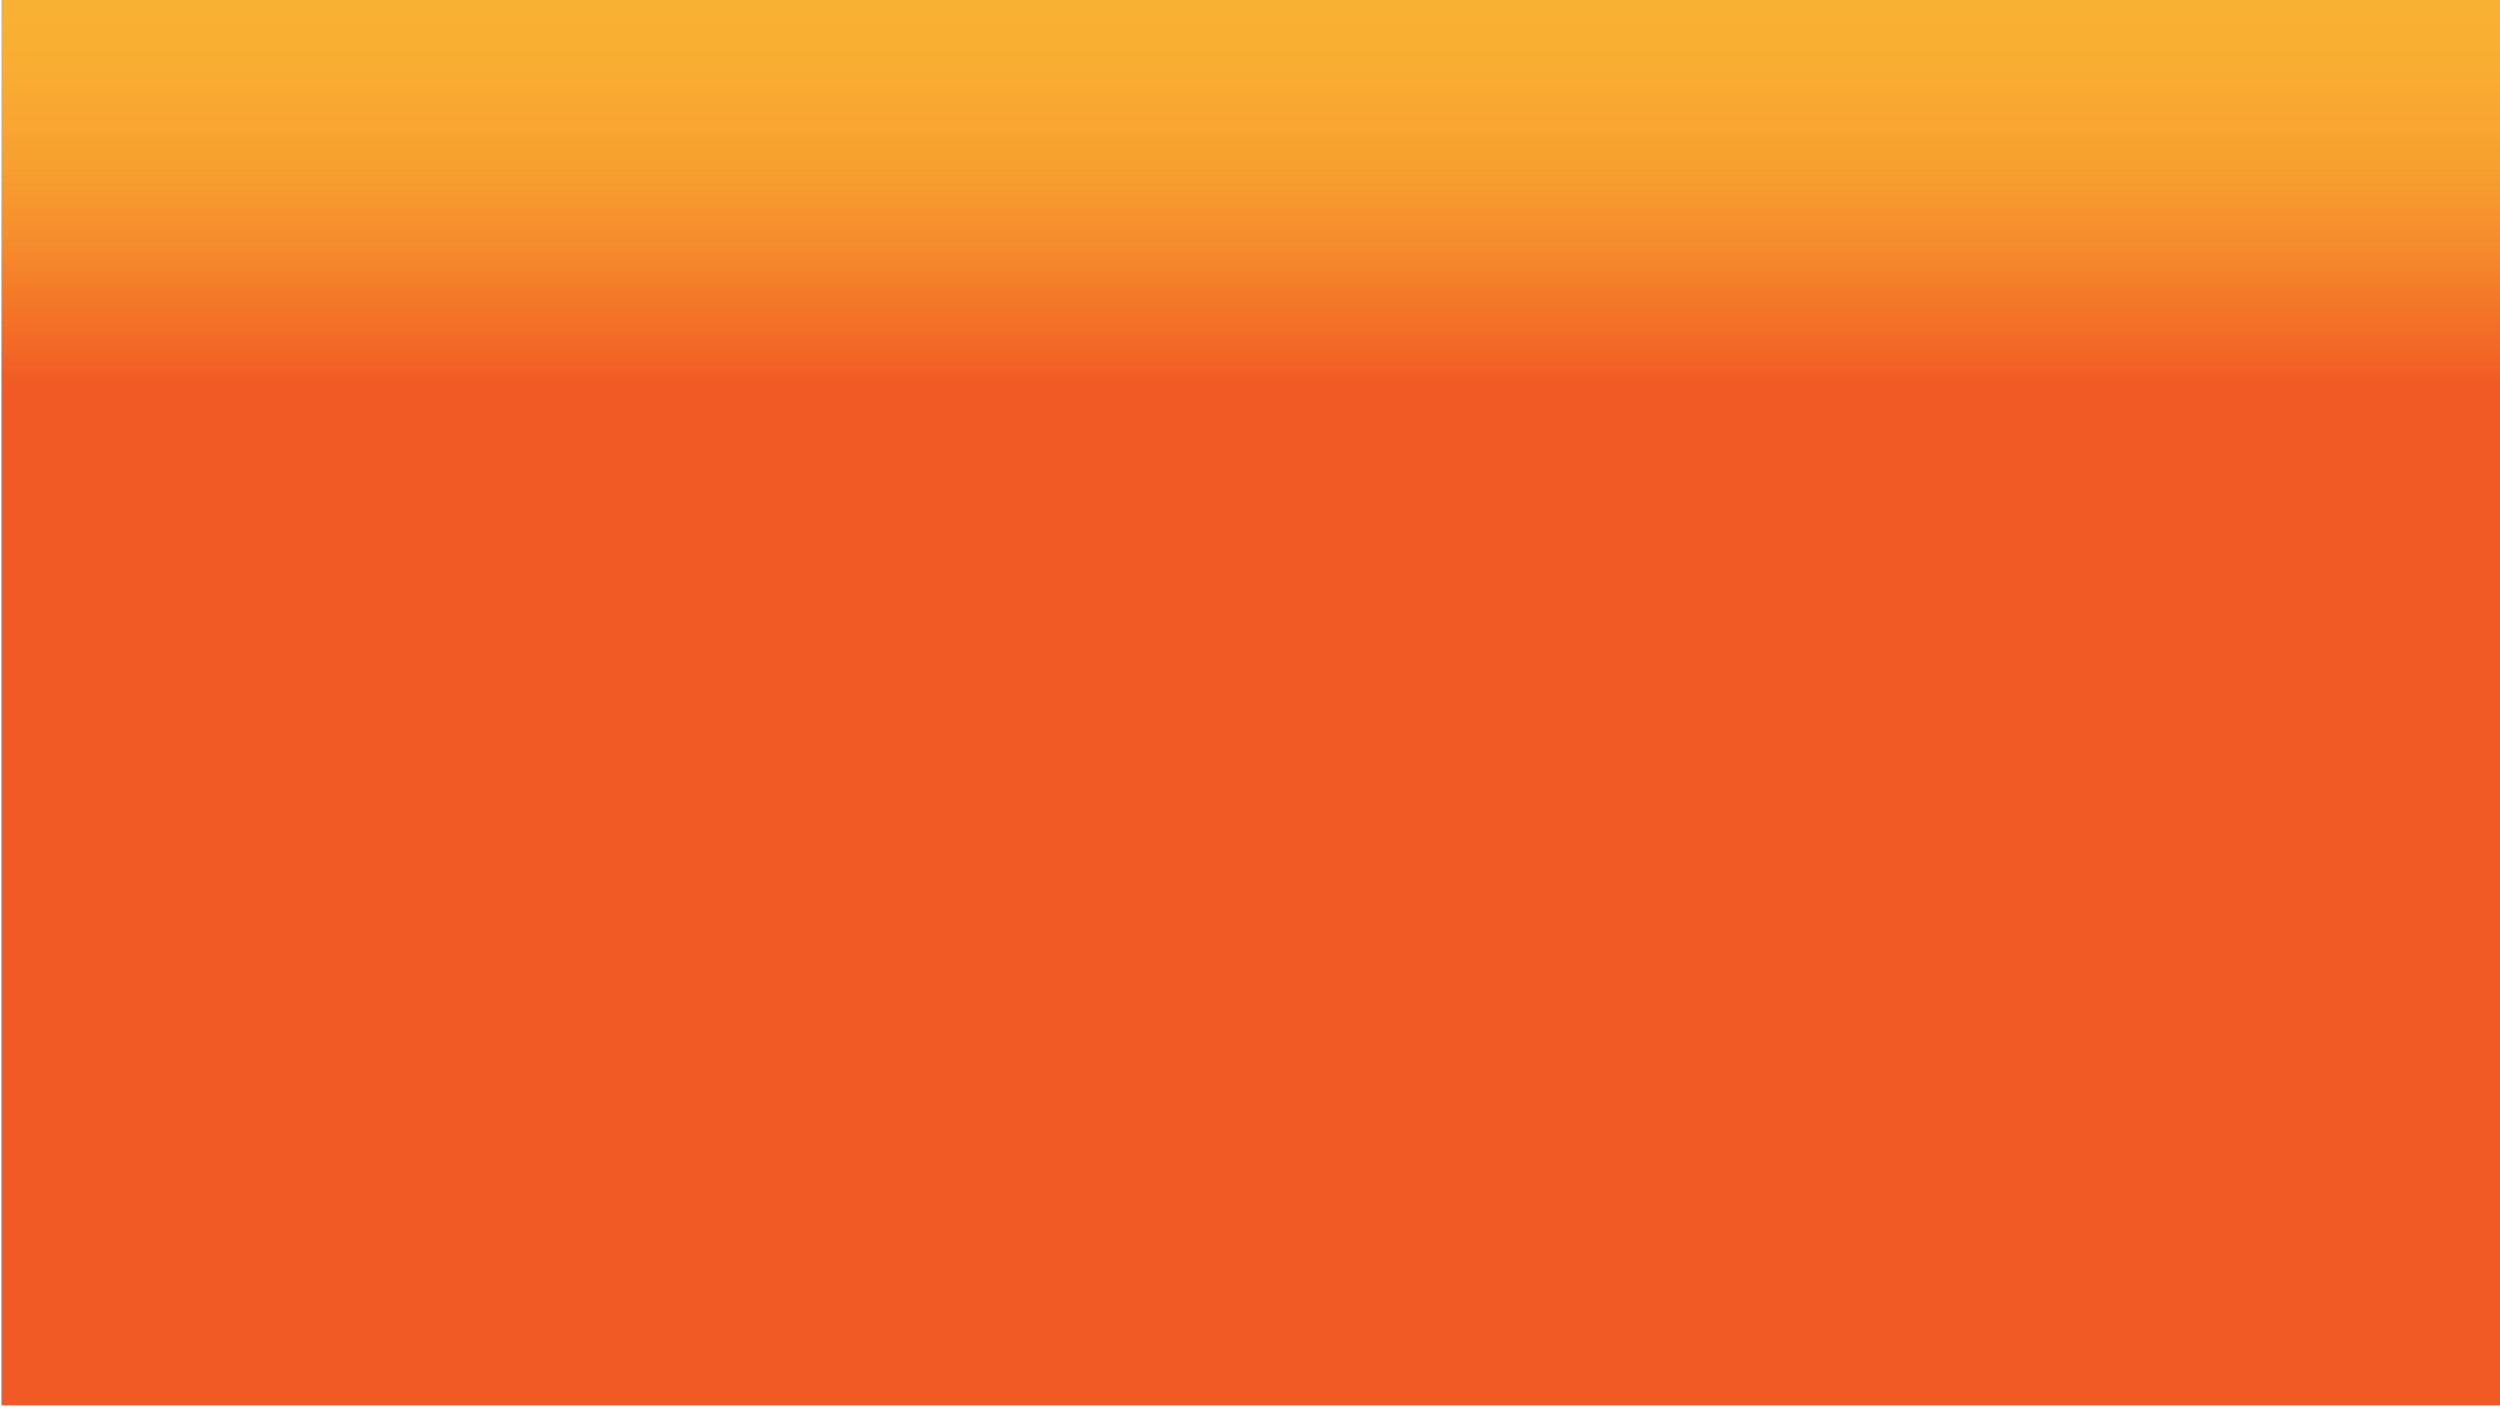
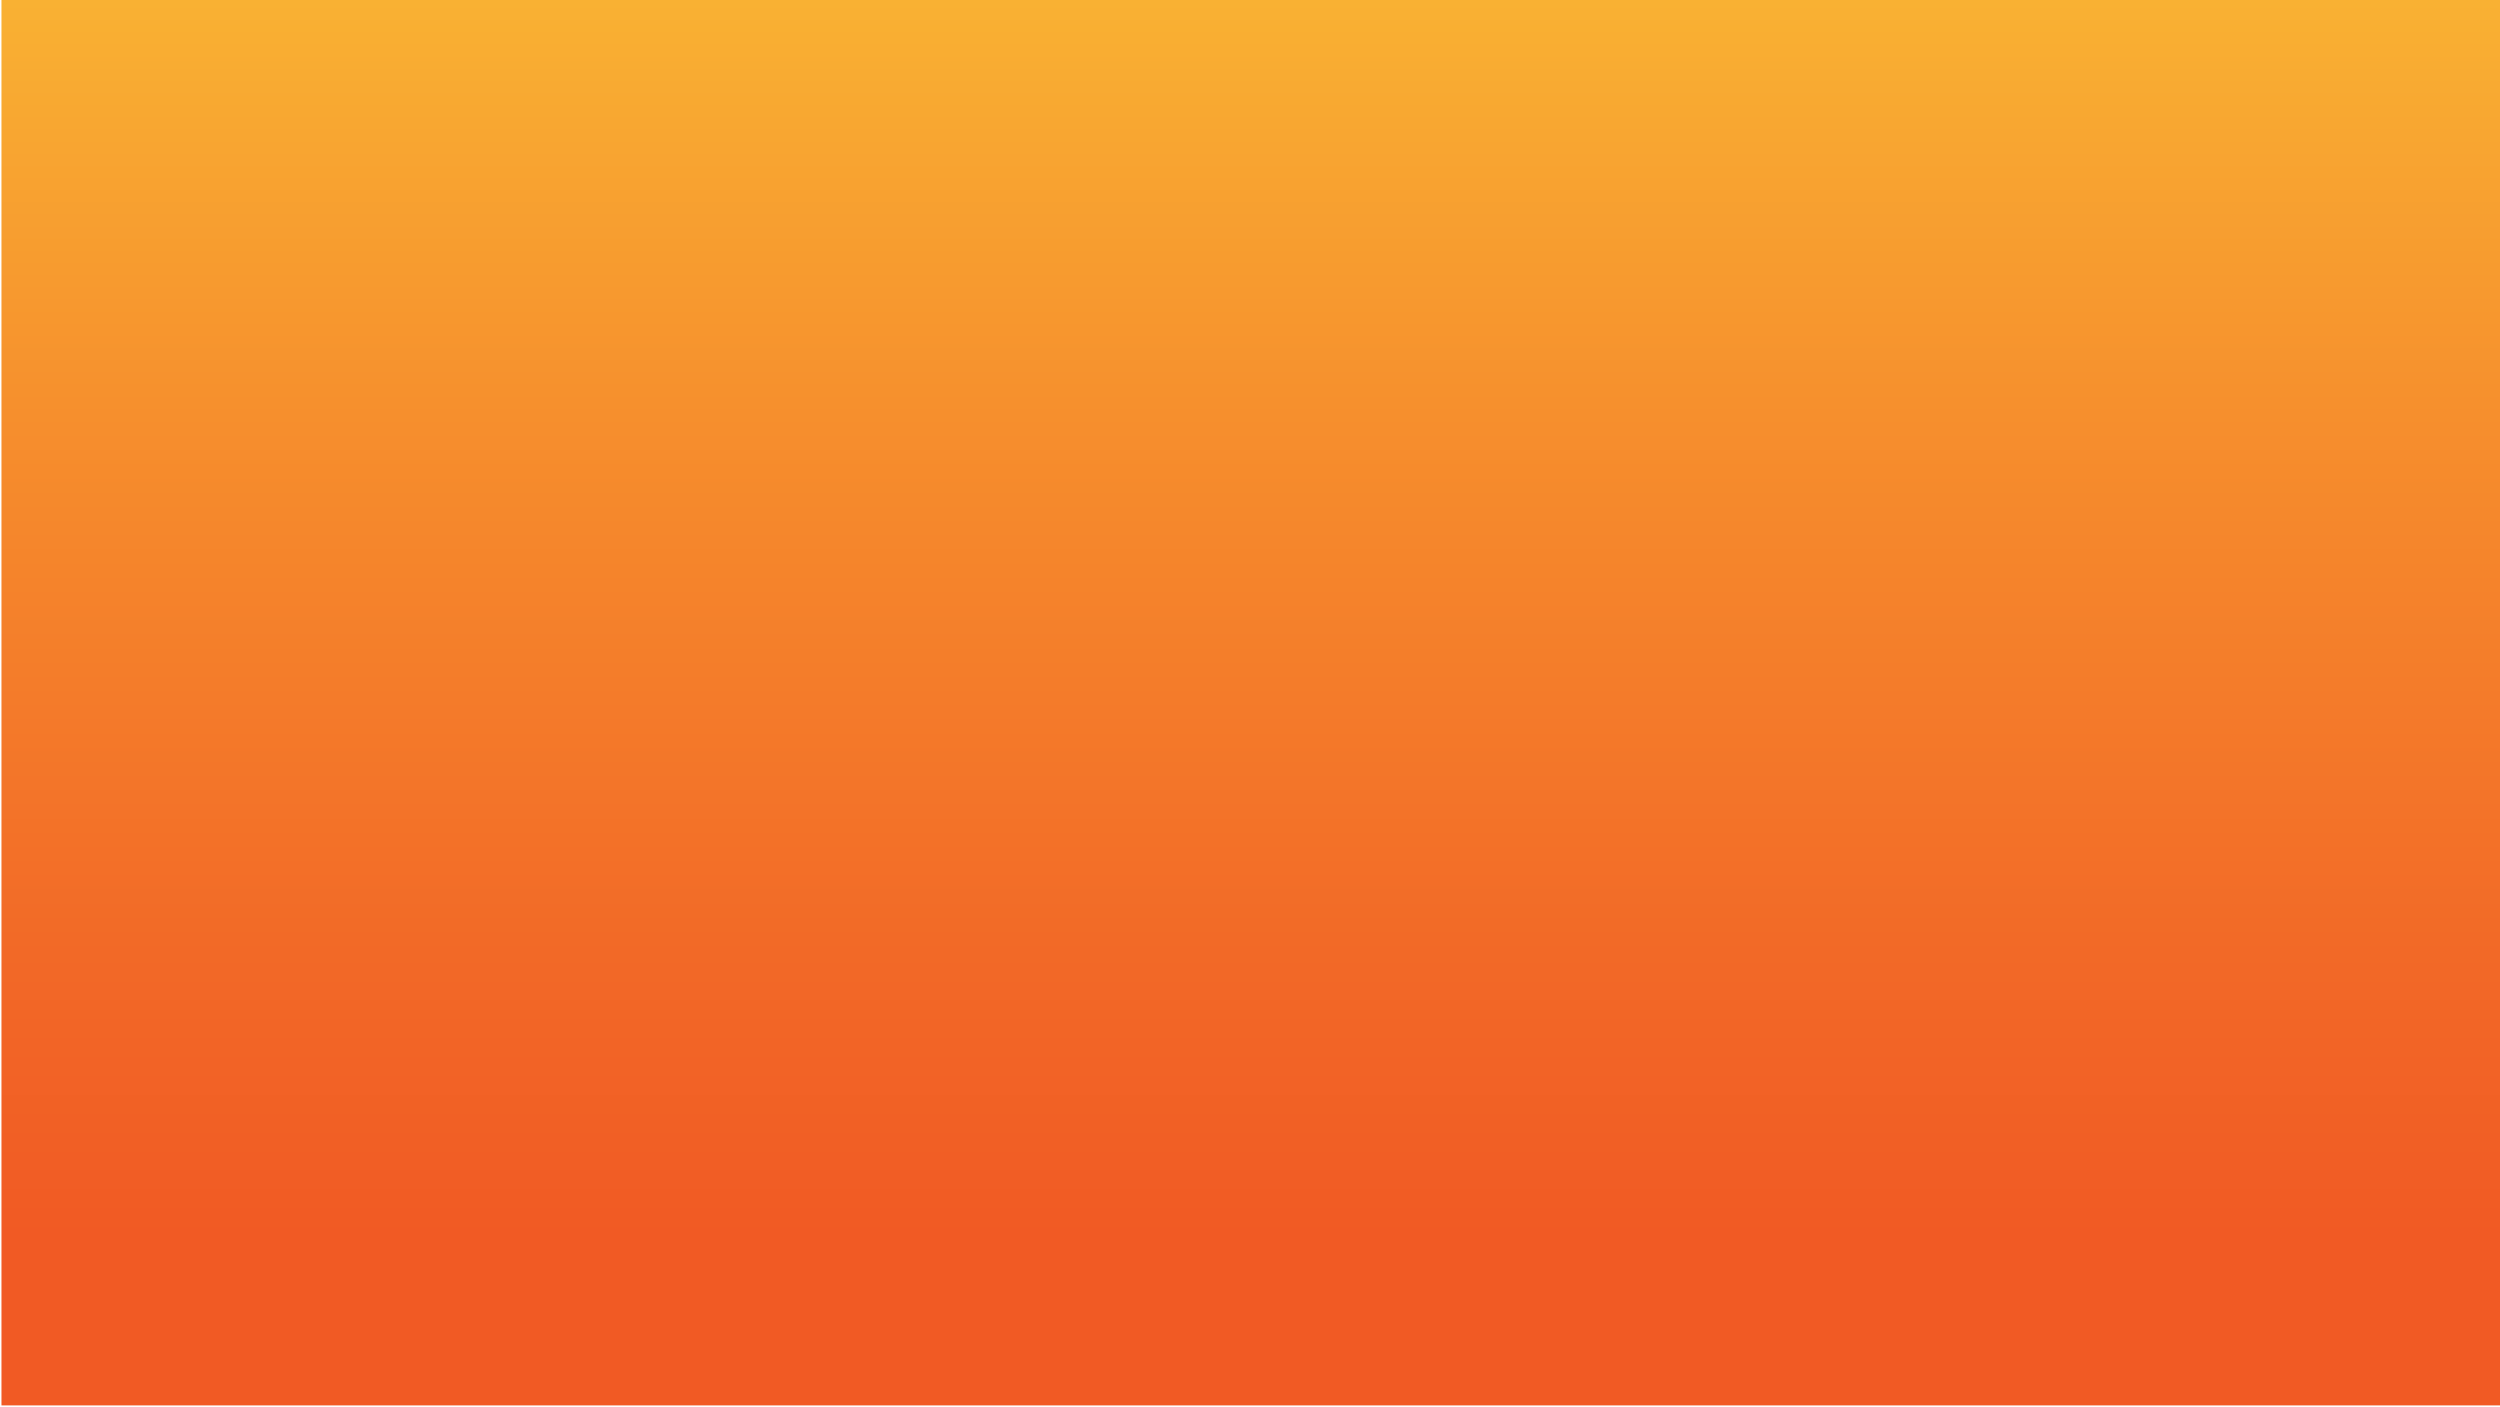
<svg xmlns="http://www.w3.org/2000/svg" id="Capa_1" data-name="Capa 1" viewBox="0 0 1920 1080">
  <defs>
-     <style>.cls-1{fill:none;}.cls-2{clip-path:url(#clip-path);}.cls-3{fill:#6d6d6d;}.cls-4{fill:#474747;}.cls-5{fill:#2d2d2d;}.cls-6{fill:#181818;}.cls-7{clip-path:url(#clip-path-2);}.cls-8{fill:url(#Degradado_sin_nombre_4);}</style>
-     <clipPath id="clip-path">
-       <rect class="cls-1" x="-1940" width="1920" height="1080" />
-     </clipPath>
-     <clipPath id="clip-path-2">
-       <rect class="cls-1" x="1940" width="1920" height="1080" />
-     </clipPath>
-     <linearGradient id="Degradado_sin_nombre_4" x1="960.56" y1="-40.45" x2="960.56" y2="1047.56" gradientUnits="userSpaceOnUse">
+     <style>.cls-1{fill:url(#Degradado_sin_nombre_5);}</style>
+     <linearGradient id="Degradado_sin_nombre_5" x1="960.56" y1="-40.45" x2="960.56" y2="1047.56" gradientUnits="userSpaceOnUse">
      <stop offset="0.03" stop-color="#f9b233" />
-       <stop offset="0.08" stop-color="#f9ae32" />
-       <stop offset="0.15" stop-color="#f7a130" />
-       <stop offset="0.21" stop-color="#f68c2c" />
-       <stop offset="0.27" stop-color="#f36e27" />
-       <stop offset="0.31" stop-color="#f15a24" />
+       <stop offset="0.33" stop-color="#f68f2d" />
+       <stop offset="0.71" stop-color="#f26927" />
+       <stop offset="0.91" stop-color="#f15a24" />
    </linearGradient>
  </defs>
-   <g class="cls-2">
-     <path class="cls-3" d="M-2019.86,282.59s13.09-13.09,22.06-15.7,28.78-7.48,30.65-7.85,29.54-7.11,33.65-7.85,24.67-9.72,33.27-15,22.8-13.45,27.29-14.58,28.41-15,41.87-15,23.55,3,34.39,2.62,26.53-7.47,37.74-18.68l0,0c15.68-4.85,17.18-6,27.64-5.23s14.58-11.21,23.55-8.6S-1673,197-1661,208.92a.1.1,0,0,0,0,0c15.28,8.58,4.09,4.47,15.3,8.58,10.15,3.73,18.16,8.67,23.54.63a54.33,54.33,0,0,1,7.32-8.77c6.72-6.52,12.69-11.09,17.9-12.51a11,11,0,0,0,6-4.07c5.62-7.57,12.59-16.72,16.67-16.4,4.77.37,13.74-3.27,16.54-1.31s20.19,11.22,21.31,13.18l2.8-8.69s15.14-8.41,17.11-8.41,19.06,15.7,19.06,15.7l12.62-.28,14.3,7.57,12.61,2,20.19,9.53,15.42,1.12,10.1,1.13,23.83,2.24,8.41,7.85s29.16-7.29,39.53-6.73,31.68,3.93,32.52,3.93,21.31,1.4,21.31,1.4l20.75-6.73s36.45-5.33,45.7-3.37,14,5.05,14,5.05,33.92-20.46,49.9-21.31h0c10,4.86,13,4.87,13.6,4.79a.45.45,0,0,1,.28,0c2.62,1.23,39.09,18.48,53.69,27.12,3.64-2.8,11.77-3.64,11.77-3.64l8.41,8.32,11.5,6.82,24.67.28s20.19-20.19,69.53-19.91c25,7.57,59.16,19.07,59.16,19.07h0l21.31,9.53,36.73,12.06,10.37,2.52,18.51,12.34s12.89-7.29,28.59-5.05h0c10.65-4.49,14-5.61,15.7-5.89s16.82-.56,16.82-.56l6.45,2.25h8.69l9,5.32,9,2.81,11.78,14.11h19.06l18.79,15.05,30.28,21S-605.21,285.75-593,284a26.58,26.58,0,0,0,4.89-1.25c18.07-6.43,71.87-31.35,76.79-31.35,9.82-4.2,34.21-10.93,39.54-10.93,14.77,2.58,42.61-5.89,60.84-.28,16.26,5.33,46.26,12.34,52.15,17.66s22.19,16.74,23.5,20.84a.47.47,0,0,0,.24.28,57.63,57.63,0,0,0,9.62,3.55s25.24-4.76,38.13-1.12c9.54,7.85,28,15.42,28,15.42s33.4,10.49,53.37,14.4a68.33,68.33,0,0,1,8.07,2.1c15.5,5.07,32.49,8.06,49,6.78h0c17.64.84,27.45,4.48,49,4.2h.07c21.26,9,30.51,14.84,38.07,24.36l0,0c11.46,8.12,10.09,14.56,38.62,14.56l.08,0c21.28,9.52,28.67,14.66,44.36,15.22,16.82.37,39.25-5.61,41.31-6.92,13.64,2.06,20.56-3,27.29,5.61s24.48,19.62,32.89,22.43,27.85,9.16,34.77,9.9,21.12,2.06,24.11,5.8,0,551.17,0,551.17H-2019.86Z" />
-     <path class="cls-4" d="M-39,743.86l-12.48-12.48H-84.22V435.1h-36.41V413.77h-25.13l-4-4h-28.43V429.9H-194V573.79h-38.49v-90.5h-28.08V469l-33,5.2V439.86H-324v-9H-339.4l-26.19-26.19h-6.58v-2.39h-.78v-7h.78v-2.69h-.78v-1.65h-2.69v1.65h-.78v2.69h.78v7h-24.61v2.39H-410.7l-17,17v75.66H-480v-16h-13V376.28h-35.53V363.12l7.77-7.77H-515v-4.42l2.73-2.73v-5.07l3.47-1.65v-5.72l-17.16-4.85v-9.45h-13V305.12h1.39v-3.38h-1.39V291.08h1.39V287.7h-1.39V277h1.39v-3.38h-3V257.75h-1.69v15.91h-3V277h1.39V287.7h-1.39v3.38h1.39v10.66h-1.39v3.38h1.39v16.34h-13.57v7.89l-17.92,6.37v3.08l3.55,3.55v4.87l3.57,3.58v3.7h4.1l8,8v12.27h-19.81V392.1h-25.66v-8.67h-10.75V370.26h-38.83v-6.94h-14.56v-9.7H-696.2v9.7h-10.4v87.73h-29.12V421.68h-27.39V398h-12V386.86h-2.69V398h-11.32v27h-19.94V527.85l-23.75,23.75v28.95h-18.42V394.62h-29.51v-8.45h-59.55v-10h-7.23V364h-2.69v12.17h-4.94v-4h-2.69v4h-7.29v6.24h-52.53v13h-6.5v7.8h-21.32V390.46h-15.38v-3.6h-8.84v3.6h-4.78V401.9h-3.9V261.21h-12.47v-4.72a2.34,2.34,0,0,0,1.43-2.16,2.35,2.35,0,0,0-1.43-2.16v-7.73a2.34,2.34,0,0,0,1.43-2.16,2.35,2.35,0,0,0-1.43-2.16v-7.29h-1.82v7.29a2.36,2.36,0,0,0-1.44,2.16,2.35,2.35,0,0,0,1.44,2.16v7.73a2.36,2.36,0,0,0-1.44,2.16,2.35,2.35,0,0,0,1.44,2.16v4.72h-6.76v-4.72a2.34,2.34,0,0,0,1.43-2.16,2.35,2.35,0,0,0-1.43-2.16v-7.73a2.34,2.34,0,0,0,1.43-2.16,2.35,2.35,0,0,0-1.43-2.16v-7.29h-1.82v7.29a2.34,2.34,0,0,0-1.44,2.16,2.33,2.33,0,0,0,1.44,2.16v7.73a2.34,2.34,0,0,0-1.44,2.16,2.33,2.33,0,0,0,1.44,2.16v4.72h-58.26V464.83h-14.18V401.51L-1185,390.2V367.83h-10V349.94h-2.68v17.89h-44.31v-5.72h-4.94v-9.36H-1277v6.76h-13.79V255.36h-8.57v-10h-8.84v10h-51.37l-7.67,7.67V282.8h-31.21v20.28h-6.76V443.77h-14v6.5h-12.61v61.24l-9.23,9.23V497.08h-6.24V447.93h-7V431.8h-4.68V424h-8.84v-9.62h-4.68V376.93h-6.76v-13h-6.45V353.06h-2.69v10.87h-5.16l-26.53-49.15h-12.22l-28.09,48.11v53.57h-28.08v6.24l-4.16,3.38h-14.65V403.89l-17.51-33.28-2.6,2.08-19.59-35.37H-1649l-2.19-22.84v22.84h-4v-8.79h-8.84v8.79h-3.29V314.48l-2.19,22.84h-3.37l-30.86,49.24h-10.06v82.69h-38.66v9.19h-10v13.69h-49.76V503.4h-18V588H-1909l-29.82-1.21V1080H137.34V743.86Z" />
-     <path class="cls-5" d="M158.8,805.38V752.07h-4.59v-20h-1.13V719H152v33.11h-2.74V739.92H147v12.15H111.2l-9.65,9.66H81l-6.07-6.07H53.78v-3.59H-2.85c-1.72,0,0-254,0-254H-16.4V434.46l-7.2-7.2h-3.58V380.31h-2.37v46.95h-4.23l-20.06,20.07H-74.93V427.26h-5.63v20.07H-109v37.58l-29.9,29.88v66.1L-160,602V745.89h-50.22V757h-14.64v14.76h-16.7V756h-22.87l-10.07-10.07h-13.71V729.5h-5.62v16.39h-6.51V729.5H-306v16.39h-36v-9.54h-22.32l-6.26-6.25-9.53-9.53H-434l-22.76-22.77h-56.43L-525,686h-39.3v16.62h-40.5v-121H-618.4V565.15H-625v-7.38h-27.44v7.38H-672.4v16.48h-69.54V527.1h-17.9v11.95h-27.08v35.16h-17.22V554h-14.77V528.86H-816v-2.34h-11.53v2.34h3V554h-10.4V503.7h-1.2V554H-866.9l-48,48v56.5h-6.53V635.65h-1.2V658.5h-16.08v37h-41.52V635H-1007V496h-27.59V464.3h-5.4V445.47h-6.71v-18H-1171V397h-3.1v30.42H-1179v-40h4.89v-3.09H-1179v-9.54h4.89v-3.09H-1179v-8.9h-6.19v64.58h-16.76V548.34h-78.37V529.78h-22.43v-8.32h-30.94v8.32h-7.47v18.56h-15.34V684.72h-45.64V652.24h-21.26V630.45h1.92v-3.09h-1.92v-3.48h-6.19v3.48h-1.92v3.09h1.92v21.79h-27.24c0-6.43.17-14.31.17-14.31h-26.29v25.13h-6.18V652.24h-13.54l-7.15,7.15h-43.52l-7.57,7.58h-91.68v66.47h-76.05L-1740,744.78h-25.78v17.8h-18.83V746h-16.49V733.44h-56.58V397h-34.81V376.81h-3.48V334.17l-6.19-3.54V397h-105.95v20.12l-5.23,5.22v31.9h-21.46s1.94,286.17,0,286.17h-63.81v4h-23.83l-6.84,6.84h-23.16l-10.87-10.87h-40.3V726.7h-2.54v13.71h-3.09V703.09h-1.27v14.77h-1.27v22.55h-5.17v60.07h-161.24v289.46H301.89V805.38Z" />
-     <rect class="cls-6" x="-1940" y="944.76" width="2174.55" height="139.68" />
-   </g>
-   <g class="cls-7">
-     <path class="cls-3" d="M1860.14,282.59s13.09-13.09,22.06-15.7,28.78-7.48,30.65-7.85,29.54-7.11,33.65-7.85,24.67-9.72,33.27-15,22.8-13.45,27.29-14.58,28.41-15,41.87-15,23.55,3,34.39,2.62,26.53-7.47,37.74-18.68l0,0c15.68-4.85,17.18-6,27.64-5.23s14.58-11.21,23.55-8.6S2207,197,2219,208.92a.1.1,0,0,0,.05,0c15.28,8.58,4.09,4.47,15.3,8.58,10.15,3.73,18.16,8.67,23.54.63a54.33,54.33,0,0,1,7.32-8.77c6.72-6.52,12.69-11.09,17.9-12.51a11,11,0,0,0,6-4.07c5.62-7.57,12.59-16.72,16.67-16.4,4.77.37,13.74-3.27,16.54-1.31s20.19,11.22,21.31,13.18l2.8-8.69s15.14-8.41,17.11-8.41,19.06,15.7,19.06,15.7l12.62-.28,14.3,7.57,12.61,2,20.19,9.53,15.42,1.12,10.1,1.13,23.83,2.24,8.41,7.85s29.16-7.29,39.53-6.73,31.68,3.93,32.52,3.93,21.31,1.4,21.31,1.4l20.75-6.73s36.45-5.33,45.7-3.37,14,5.05,14,5.05,33.92-20.46,49.9-21.31h0c10,4.86,13,4.87,13.6,4.79a.45.45,0,0,1,.28,0c2.62,1.23,39.09,18.48,53.69,27.12,3.64-2.8,11.77-3.64,11.77-3.64l8.41,8.32,11.5,6.82,24.67.28s20.19-20.19,69.53-19.91c25,7.57,59.16,19.07,59.16,19.07h0l21.31,9.53,36.73,12.06,10.37,2.52,18.51,12.34s12.89-7.29,28.59-5.05h0c10.65-4.49,14-5.61,15.7-5.89s16.82-.56,16.82-.56l6.45,2.25h8.69l9,5.32,9,2.81,11.78,14.11h19.06l18.79,15.05,30.28,21S3274.79,285.75,3287,284a26.58,26.58,0,0,0,4.89-1.25c18.07-6.43,71.87-31.35,76.79-31.35,9.82-4.2,34.21-10.93,39.54-10.93,14.77,2.58,42.61-5.89,60.84-.28,16.26,5.33,46.26,12.34,52.15,17.66s22.19,16.74,23.5,20.84a.47.47,0,0,0,.24.28,57.63,57.63,0,0,0,9.62,3.55s25.24-4.76,38.13-1.12c9.54,7.85,28,15.42,28,15.42s33.4,10.49,53.37,14.4a68.33,68.33,0,0,1,8.07,2.1c15.5,5.07,32.49,8.06,49,6.78h0c17.64.84,27.45,4.48,49,4.2h.07c21.26,9,30.51,14.84,38.07,24.36l0,0c11.46,8.12,10.09,14.56,38.62,14.56l.08,0c21.28,9.52,28.67,14.66,44.36,15.22,16.82.37,39.25-5.61,41.31-6.92,13.64,2.06,20.56-3,27.29,5.61s24.48,19.62,32.89,22.43,27.85,9.16,34.77,9.9,21.12,2.06,24.11,5.8,0,664.7,0,664.7H1860.14Z" />
-   </g>
-   <rect class="cls-8" x="1.13" width="1918.87" height="1079.35" />
+   <rect class="cls-1" x="1.13" width="1918.87" height="1079.35" />
</svg>
